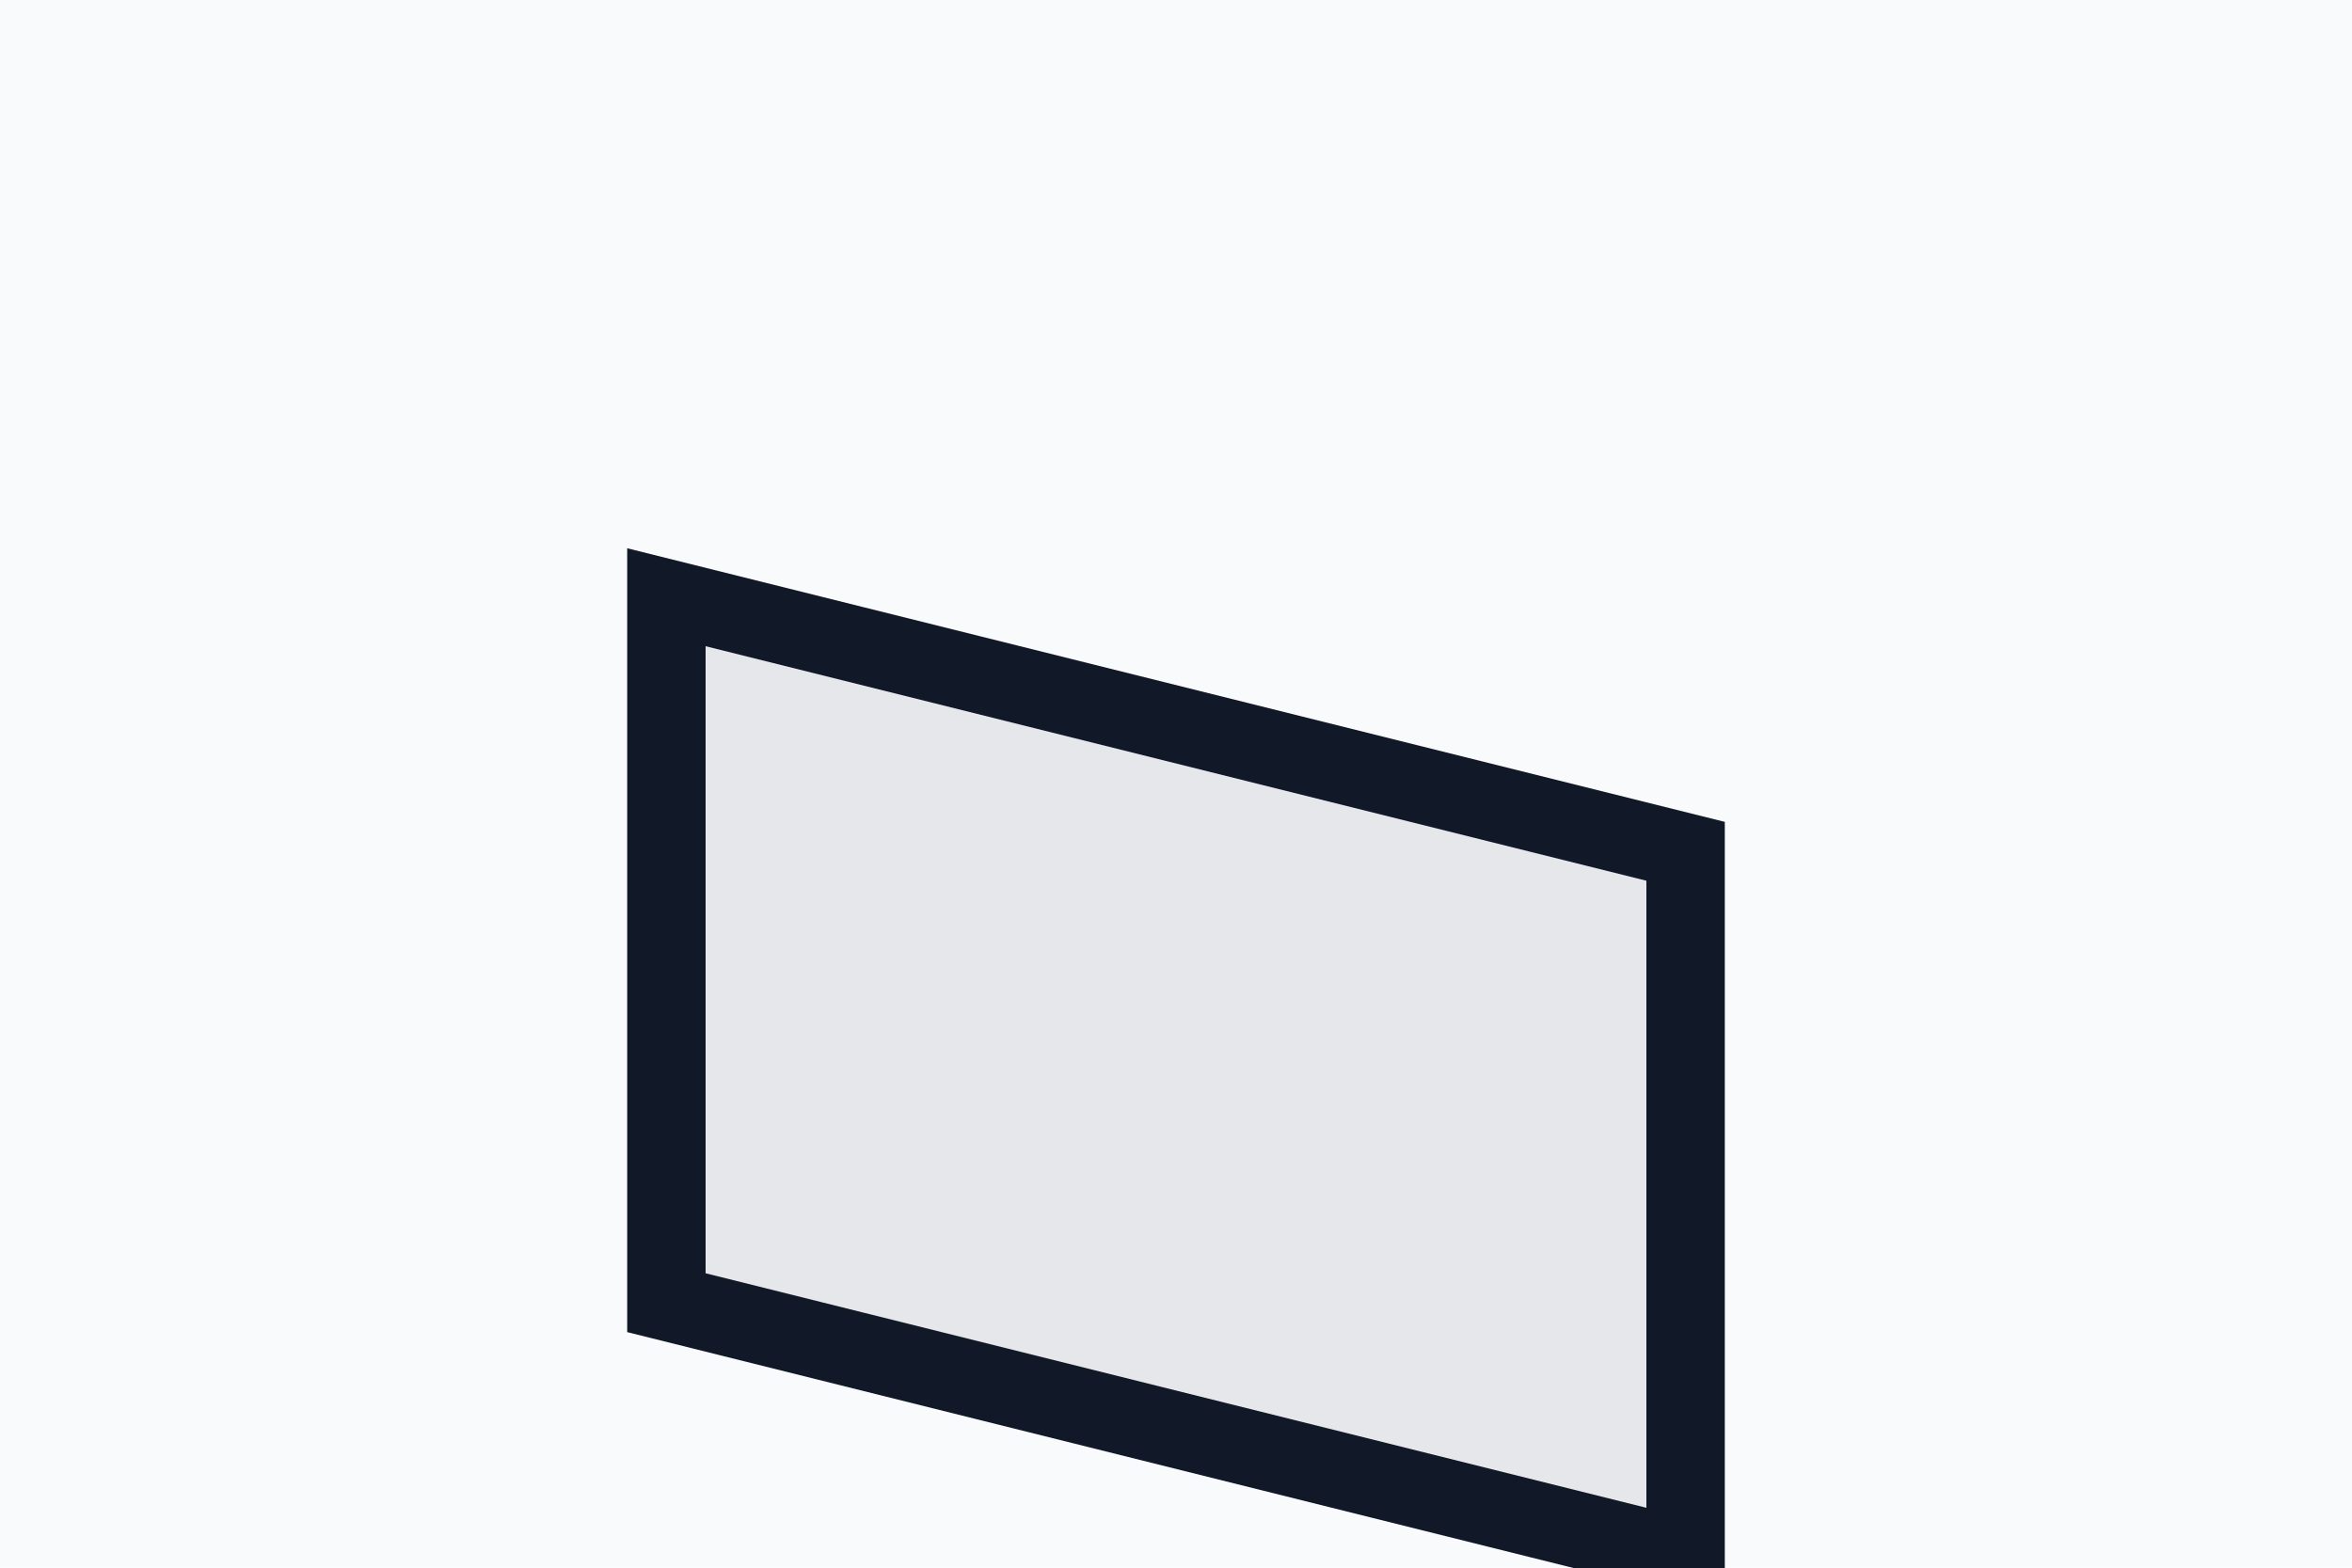
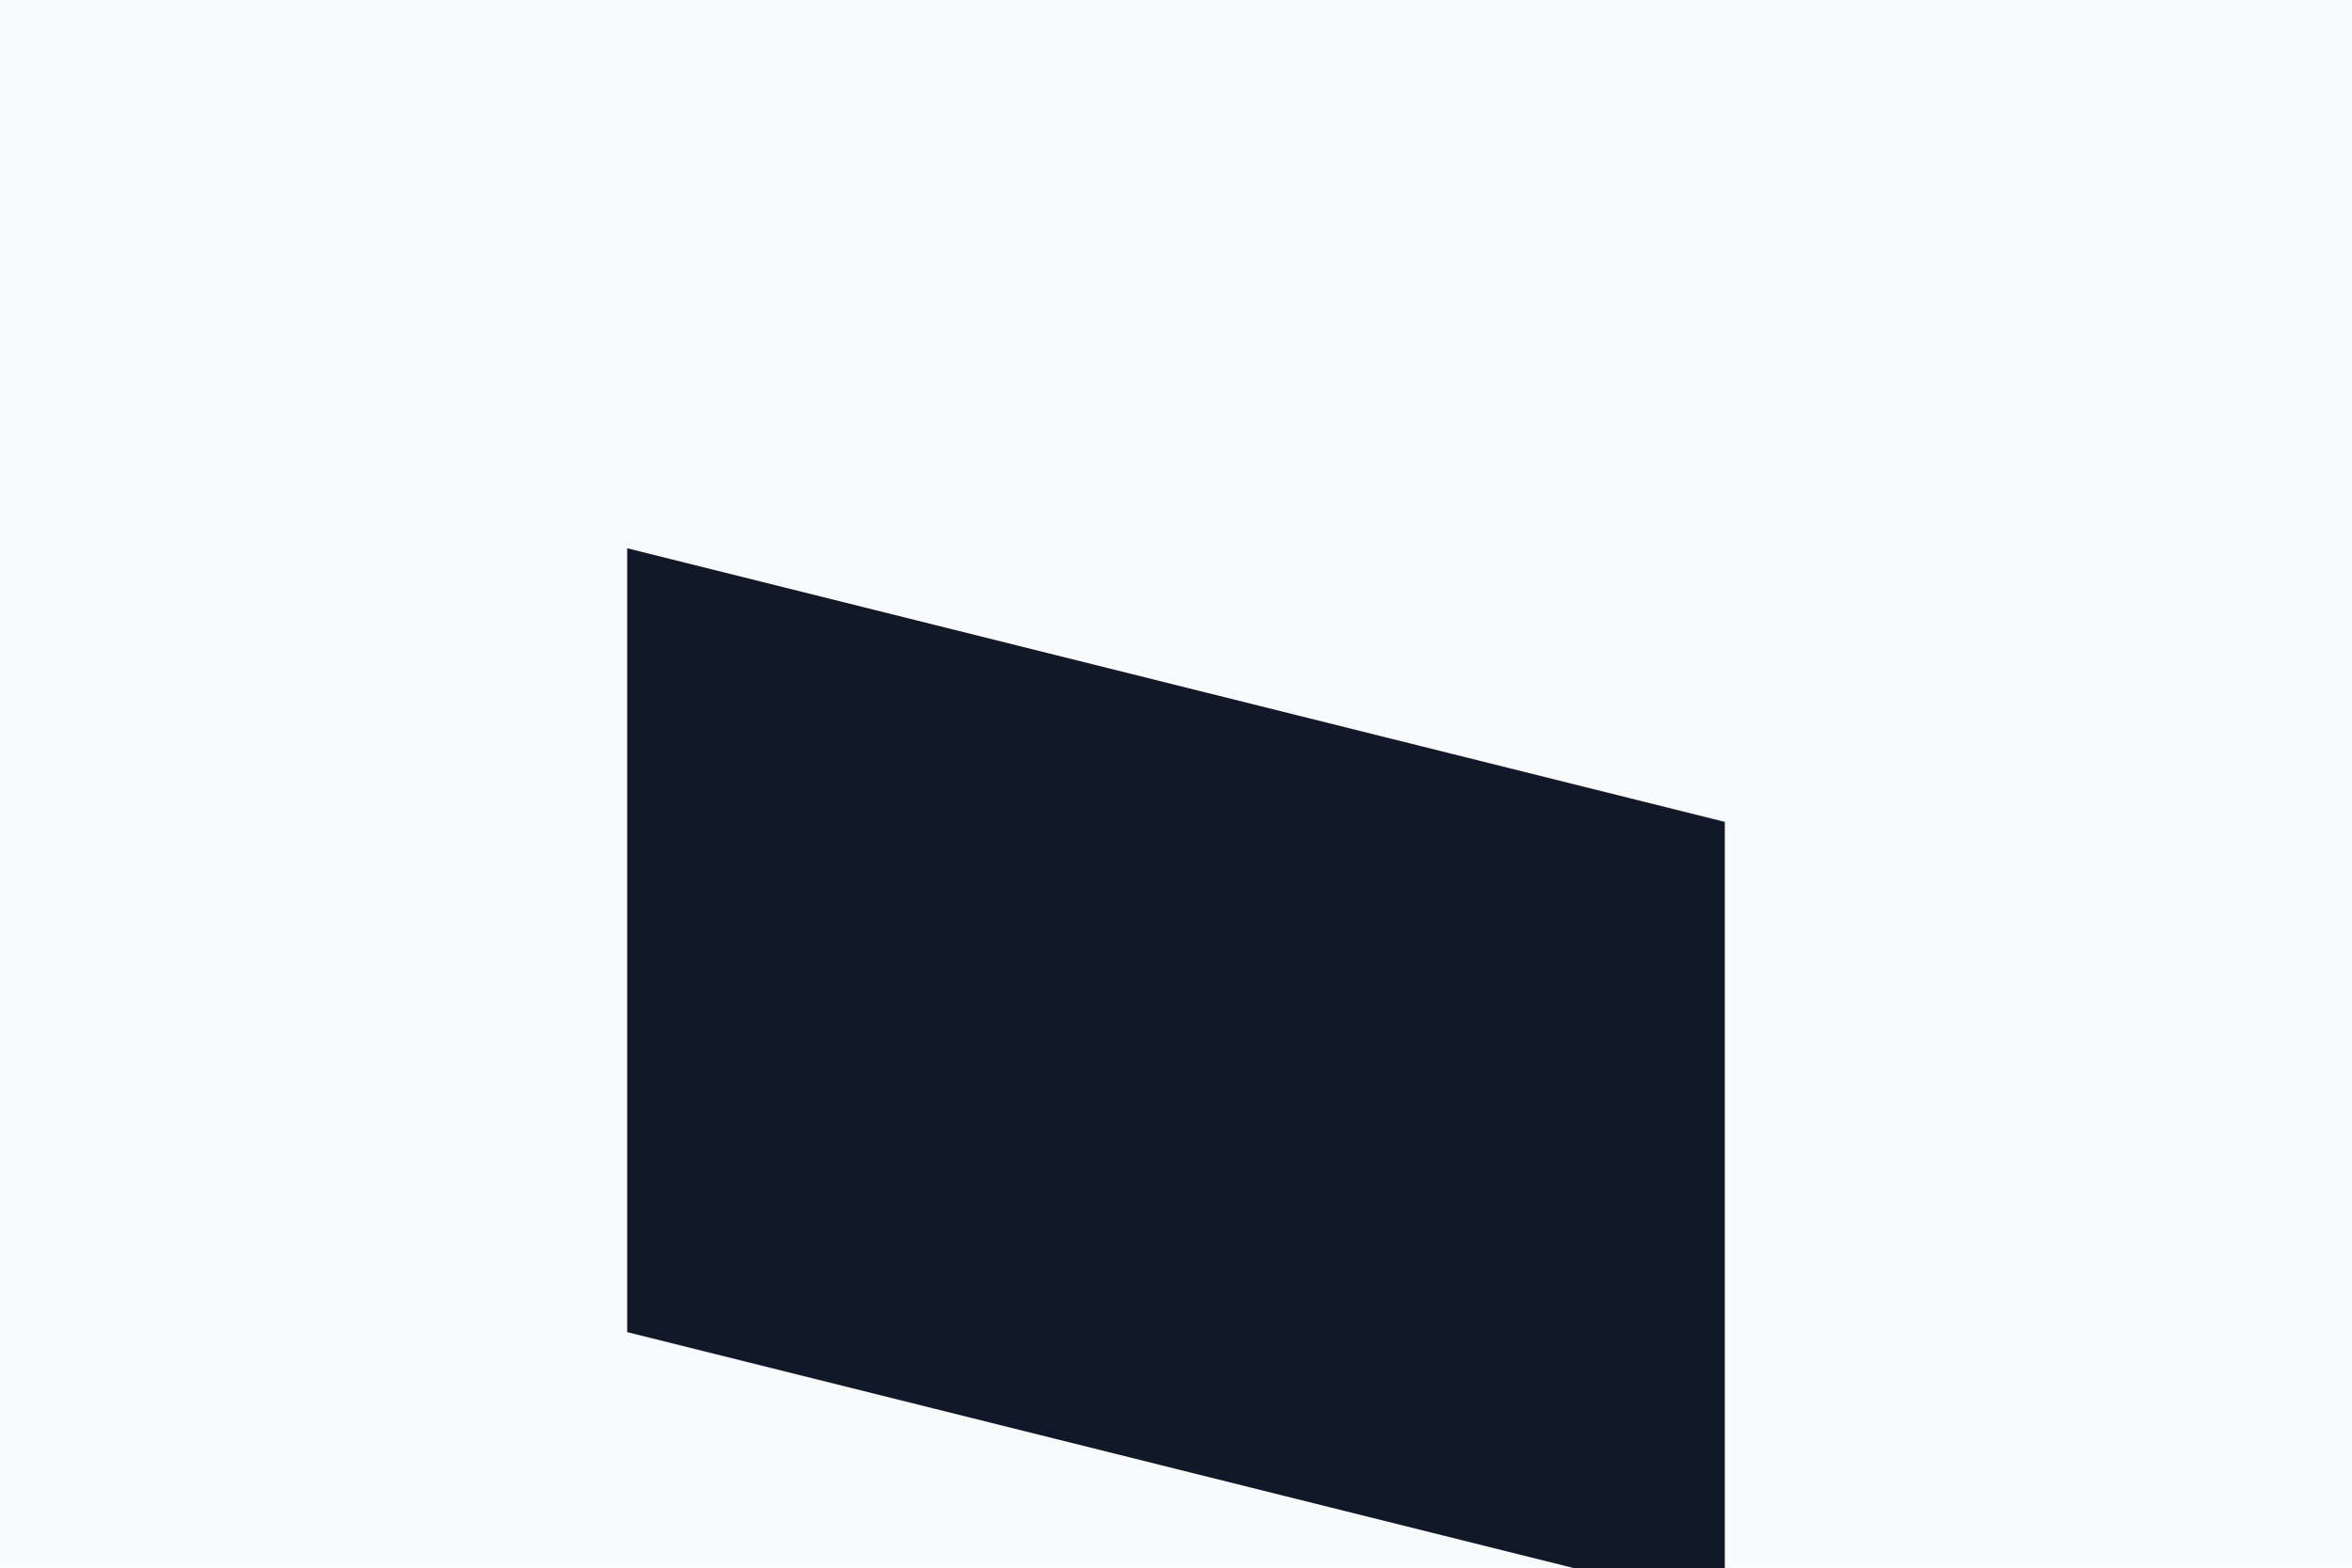
<svg xmlns="http://www.w3.org/2000/svg" viewBox="0 0 120 80">
  <rect width="120" height="80" fill="#f8fafc" />
-   <rect x="34" y="22" width="52" height="36" transform="skewY(14)" fill="#e5e7eb" stroke="#111827" stroke-width="4" />
+   <rect x="34" y="22" width="52" height="36" transform="skewY(14)" fill="#111827" stroke="#111827" stroke-width="4" />
</svg>
